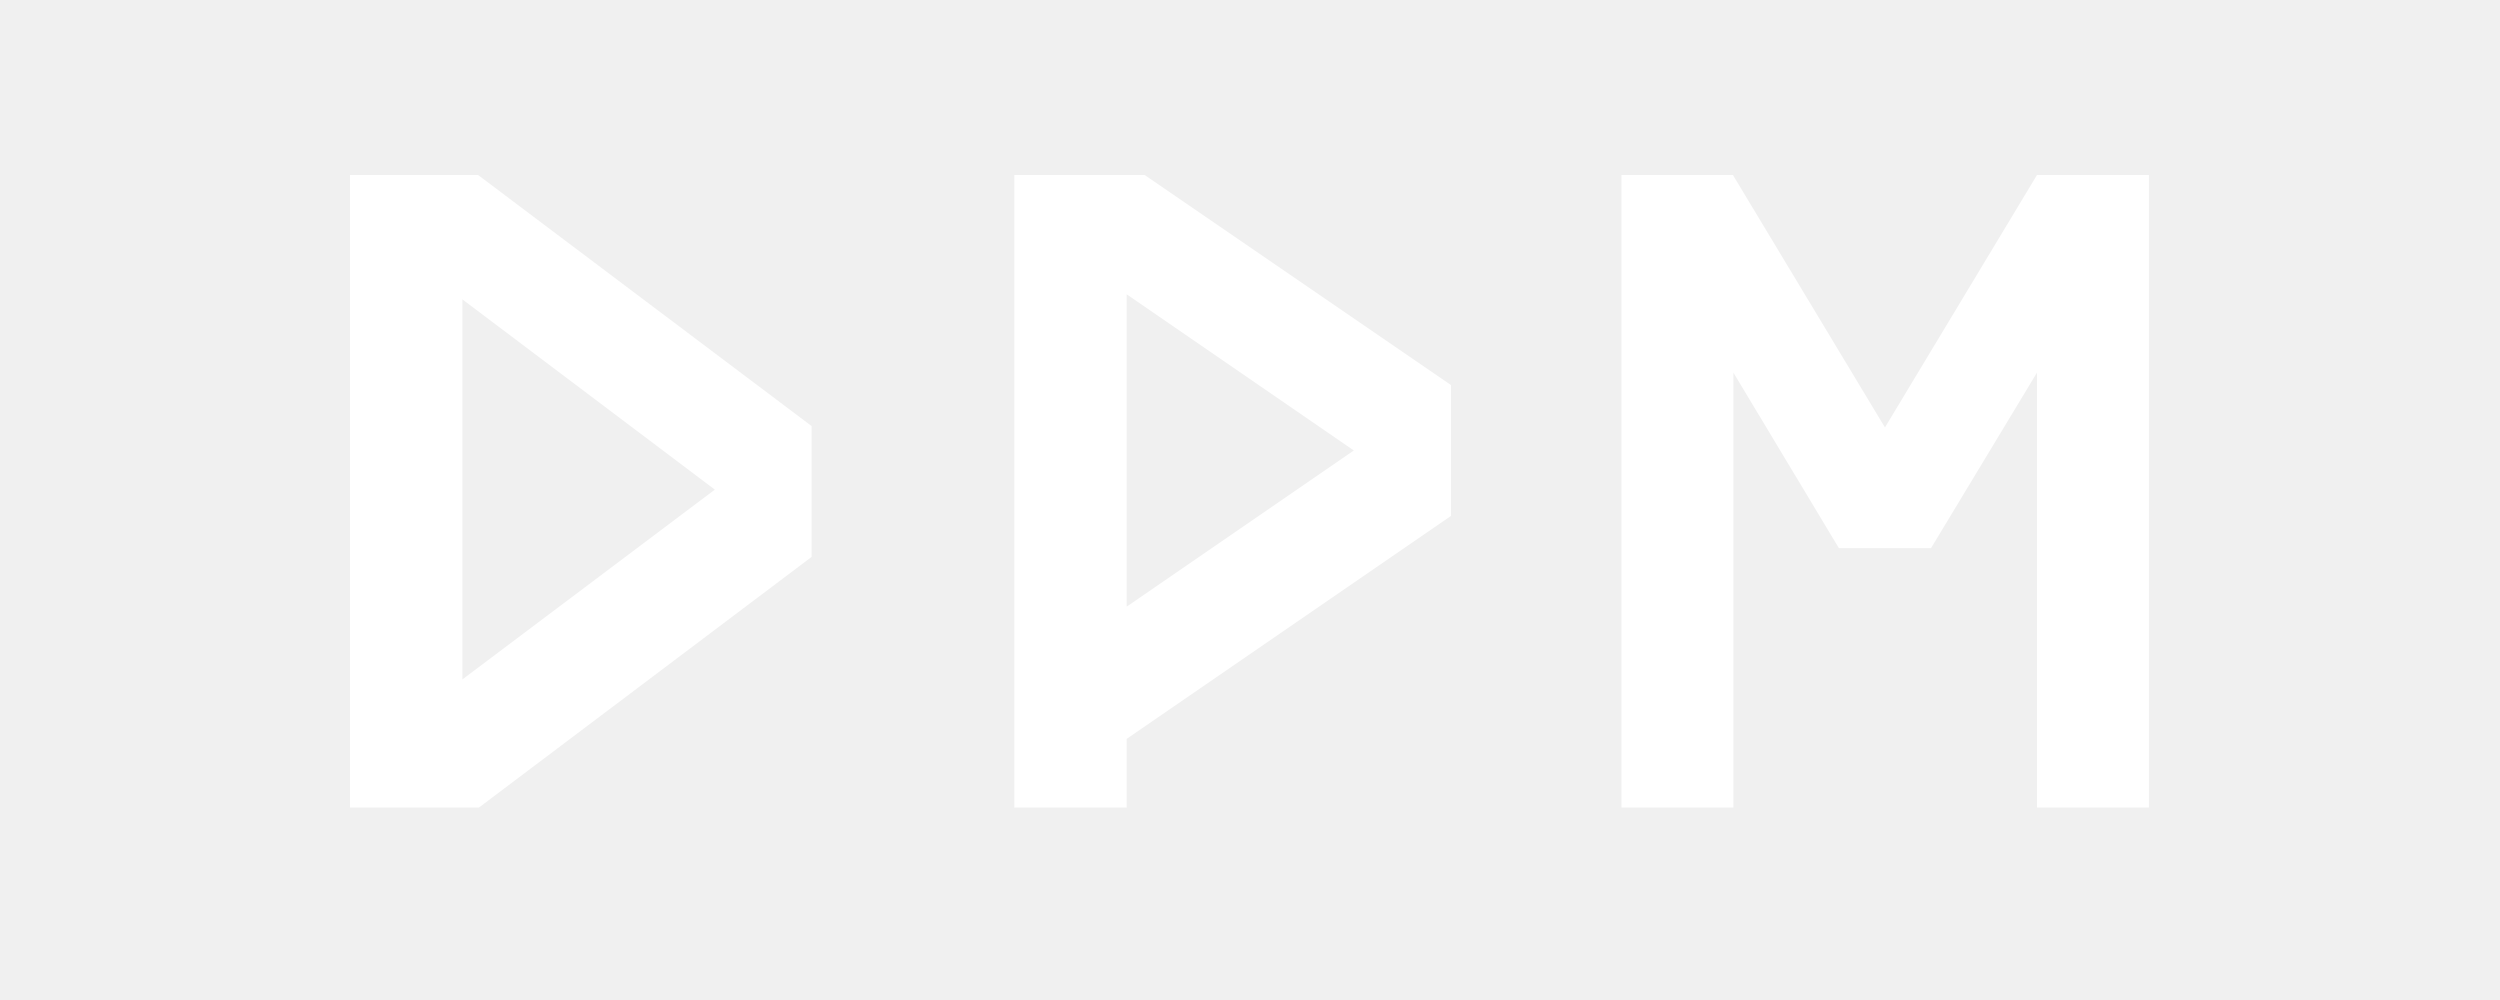
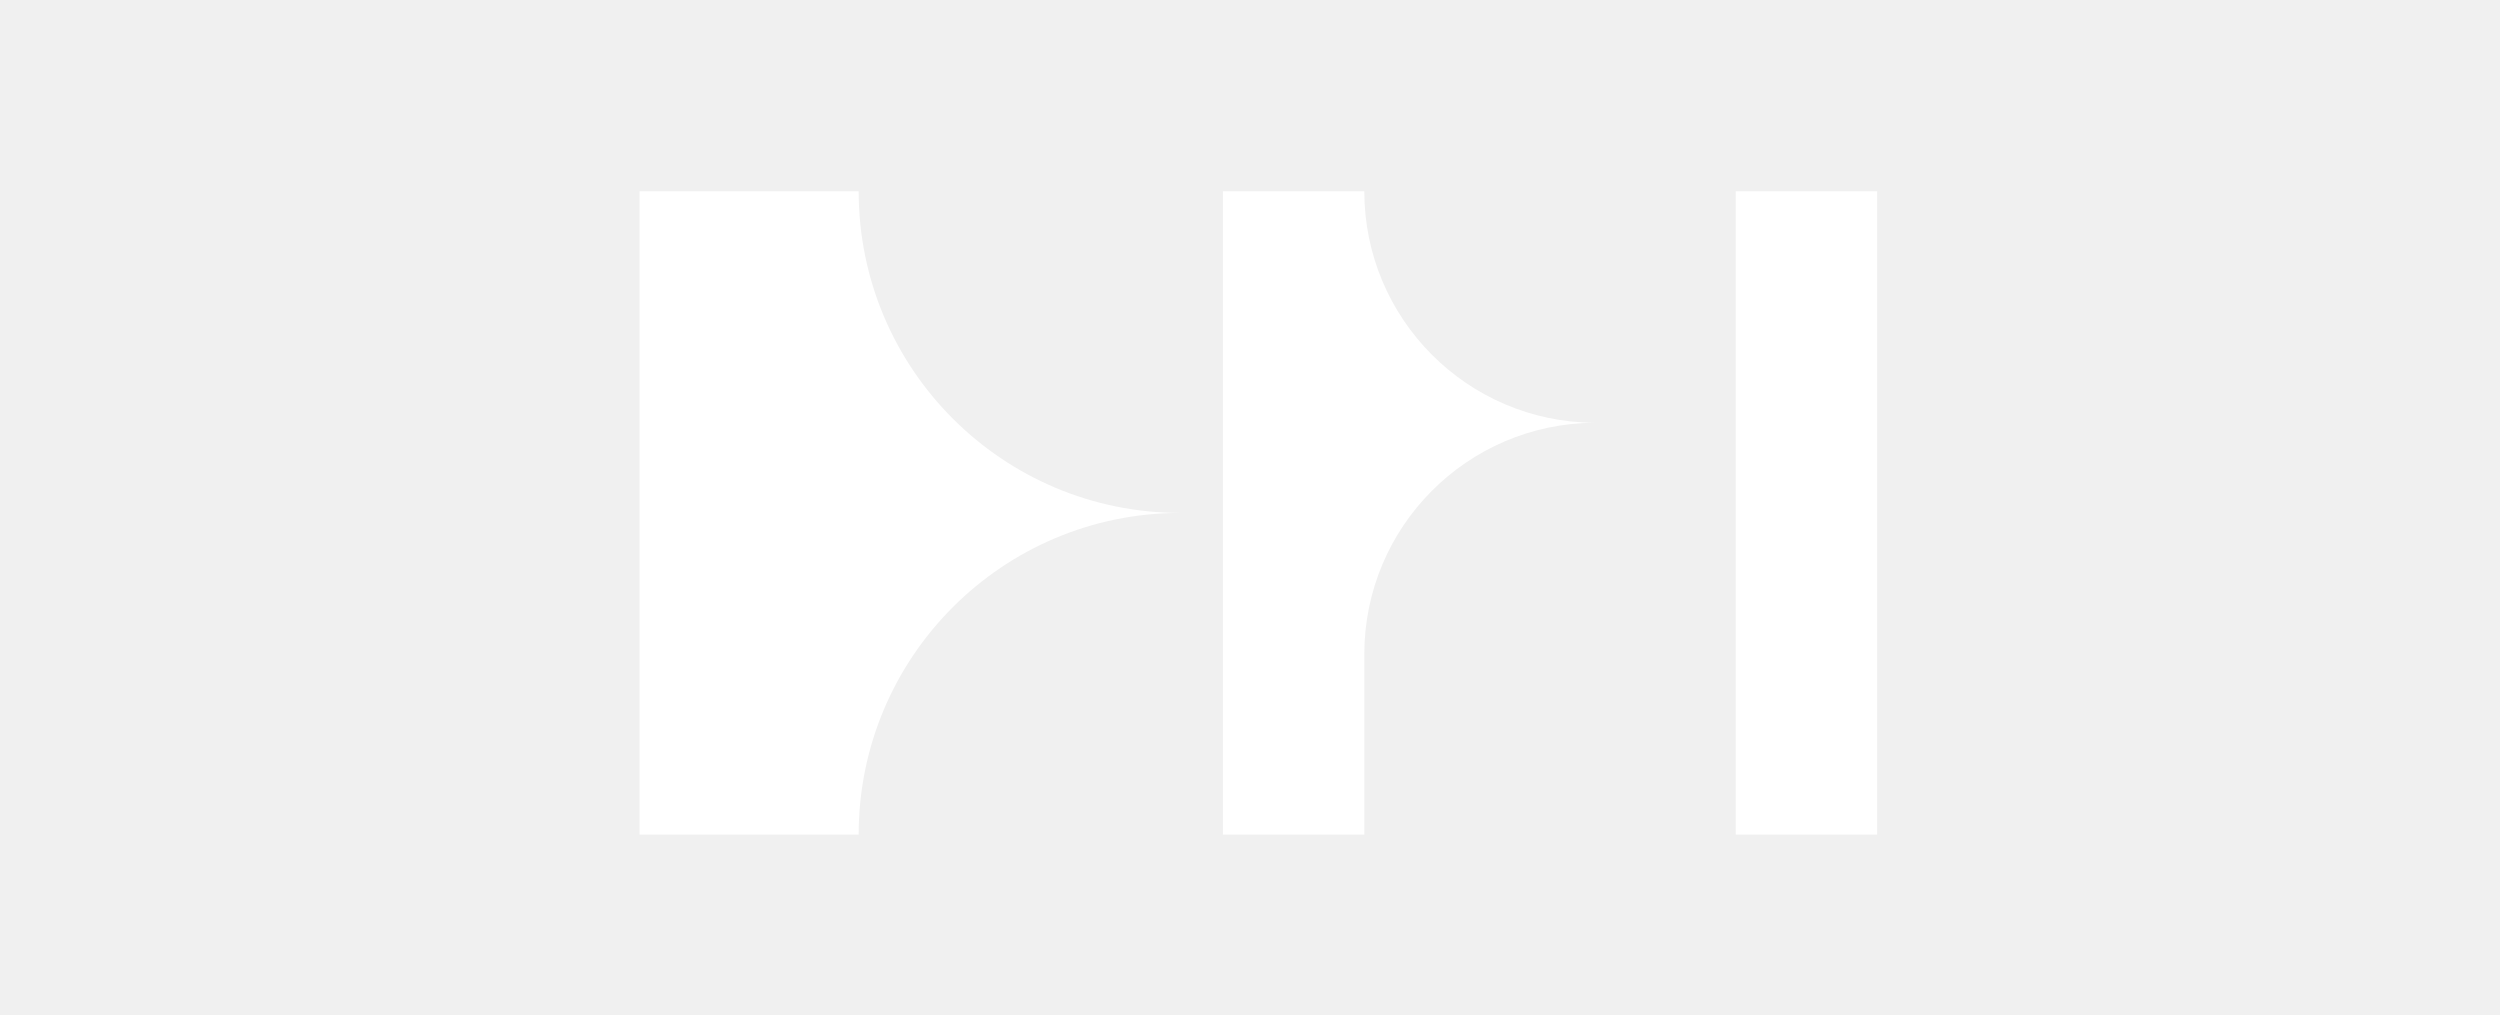
- <svg xmlns="http://www.w3.org/2000/svg" width="100" height="40" viewBox="0 0 100 40" fill="none">
-   <path d="M19.123 7H14V32.3H19.16L32.464 22.276V17.043L19.123 7ZM18.496 27.177V11.975L28.594 19.585L18.496 27.177Z" fill="white" />
-   <path d="M45.786 7H40.572V32.3H45.068V29.554L58.04 20.636V15.403L45.786 7ZM45.068 24.266V11.773L54.152 18.019L45.068 24.266Z" fill="white" />
-   <path d="M81.479 7L75.398 17.098L69.317 7H64.858V32.3H69.336V14.905L73.556 21.926H77.241L81.479 14.905V32.3H85.957V7H81.479Z" fill="white" />
+ <svg xmlns="http://www.w3.org/2000/svg" width="101" height="41" viewBox="0 0 101 41" fill="none">
+   <path fill-rule="evenodd" clip-rule="evenodd" d="M34.69 7.727H25.836V20.048V21.395V33.717H34.69C34.69 26.54 40.508 20.722 47.685 20.722C40.508 20.722 34.69 14.903 34.69 7.727Z" fill="white" />
+   <path fill-rule="evenodd" clip-rule="evenodd" d="M49.406 33.717H55.118V26.433C55.118 21.285 59.278 17.108 64.42 17.08C59.278 17.052 55.118 12.875 55.118 7.727V7.727H49.406V16.345V17.815V33.717Z" fill="white" />
+   <path d="M75.837 7.727H70.125V33.717H75.837V7.727Z" fill="white" />
</svg>
